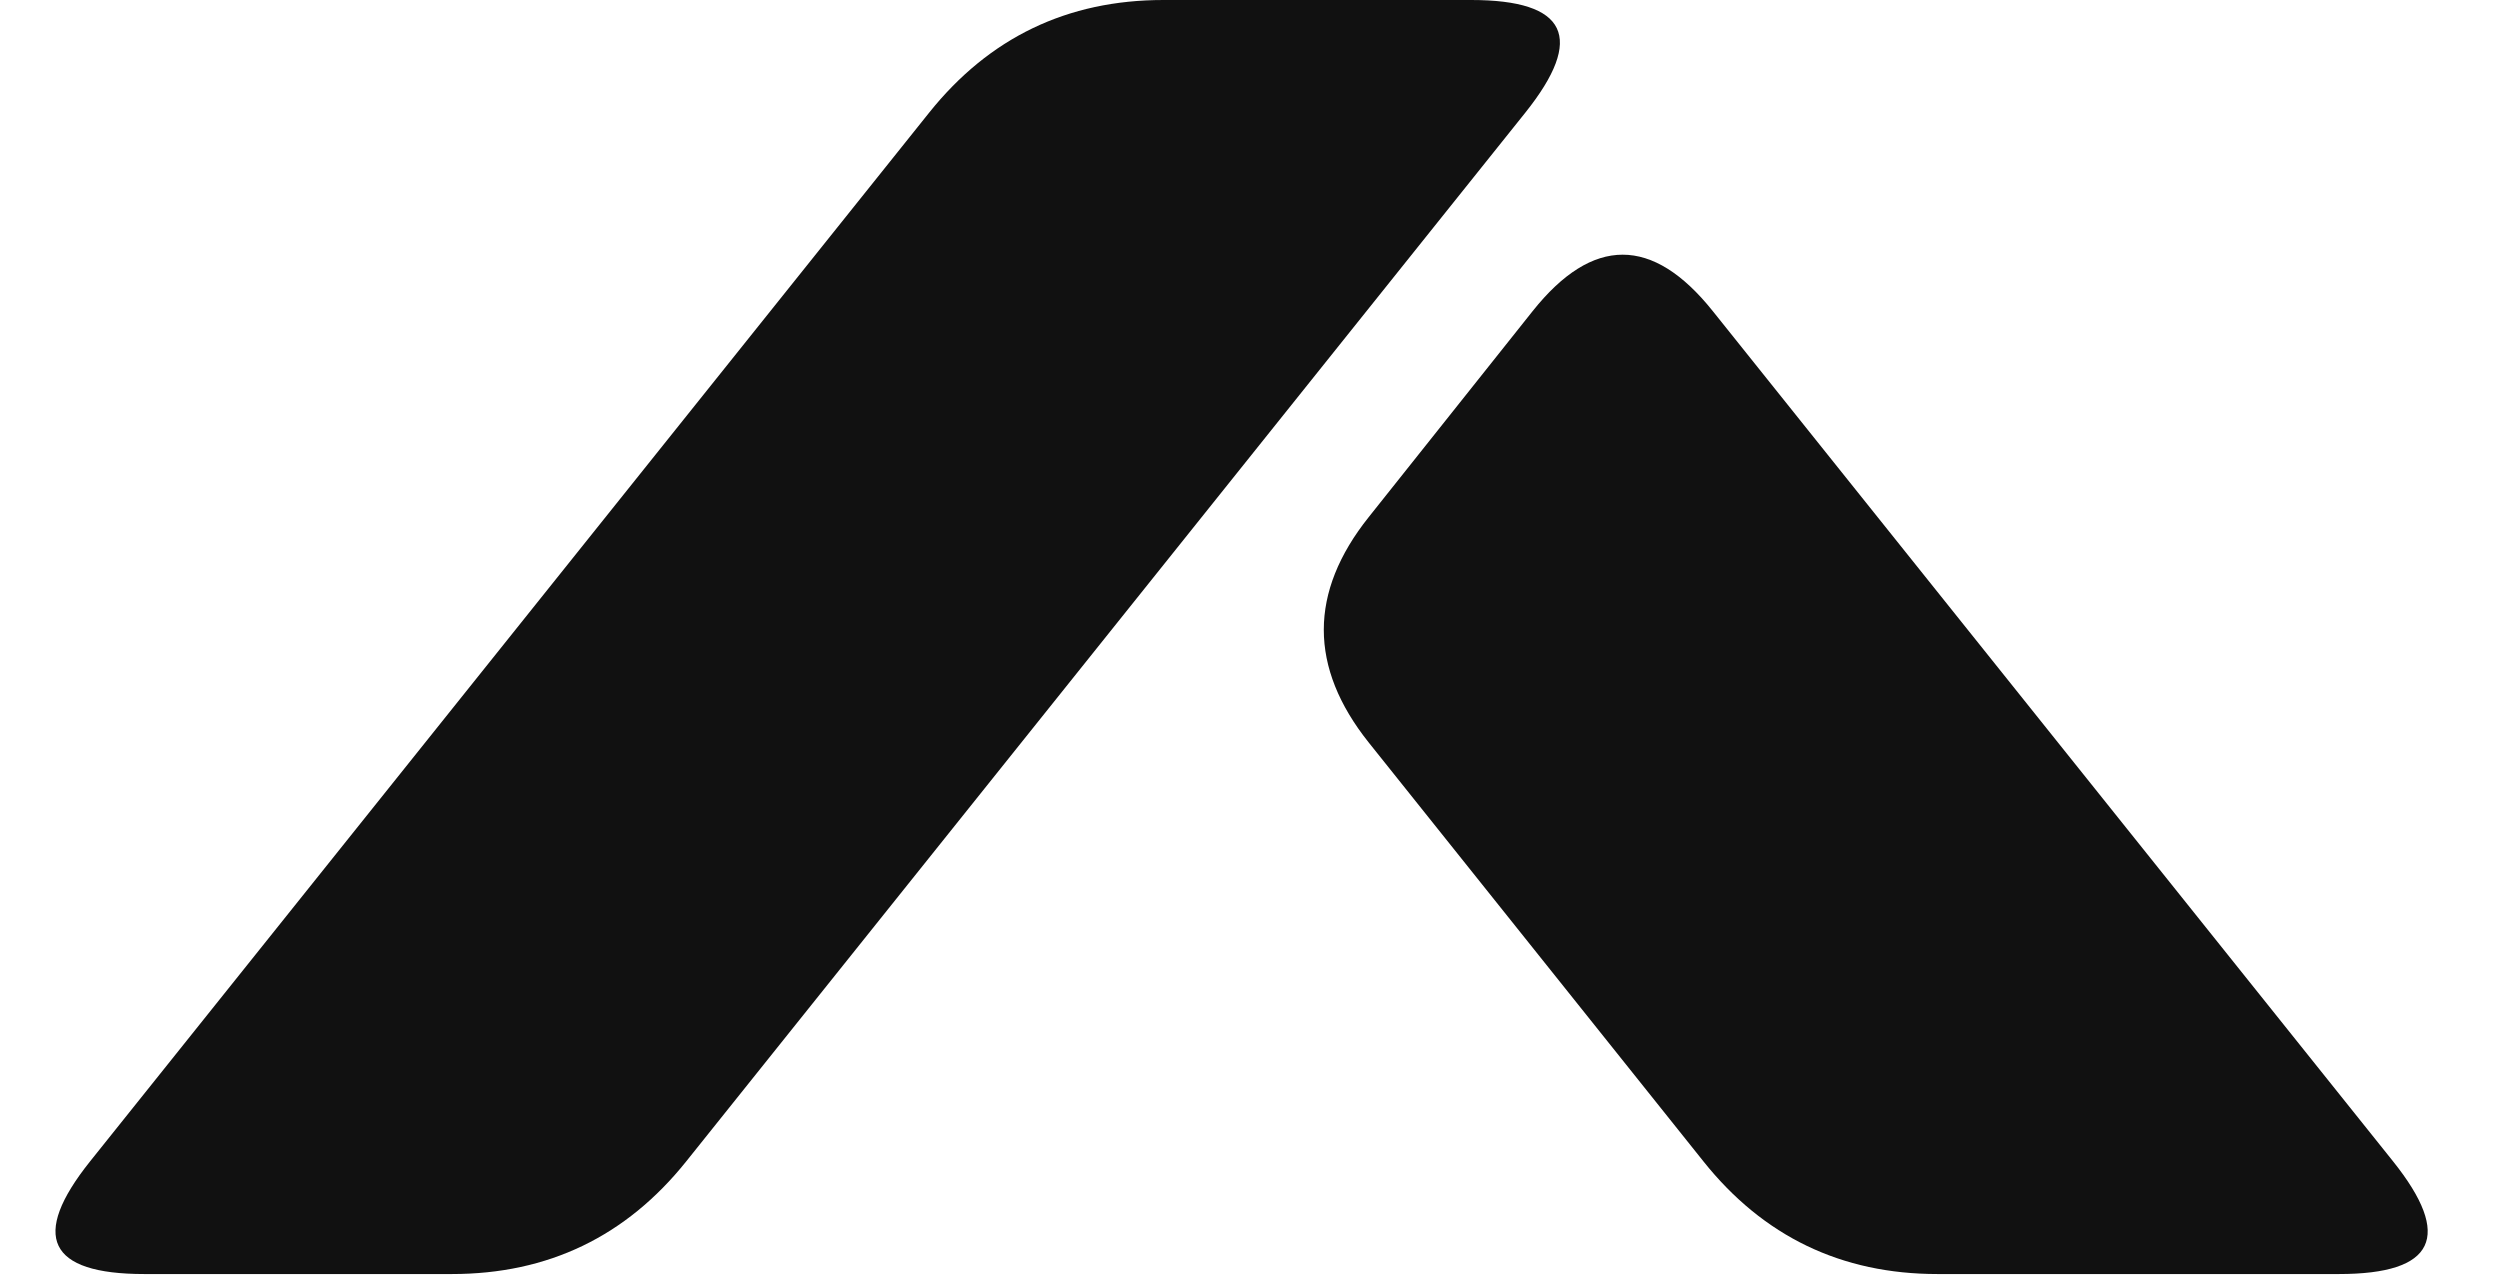
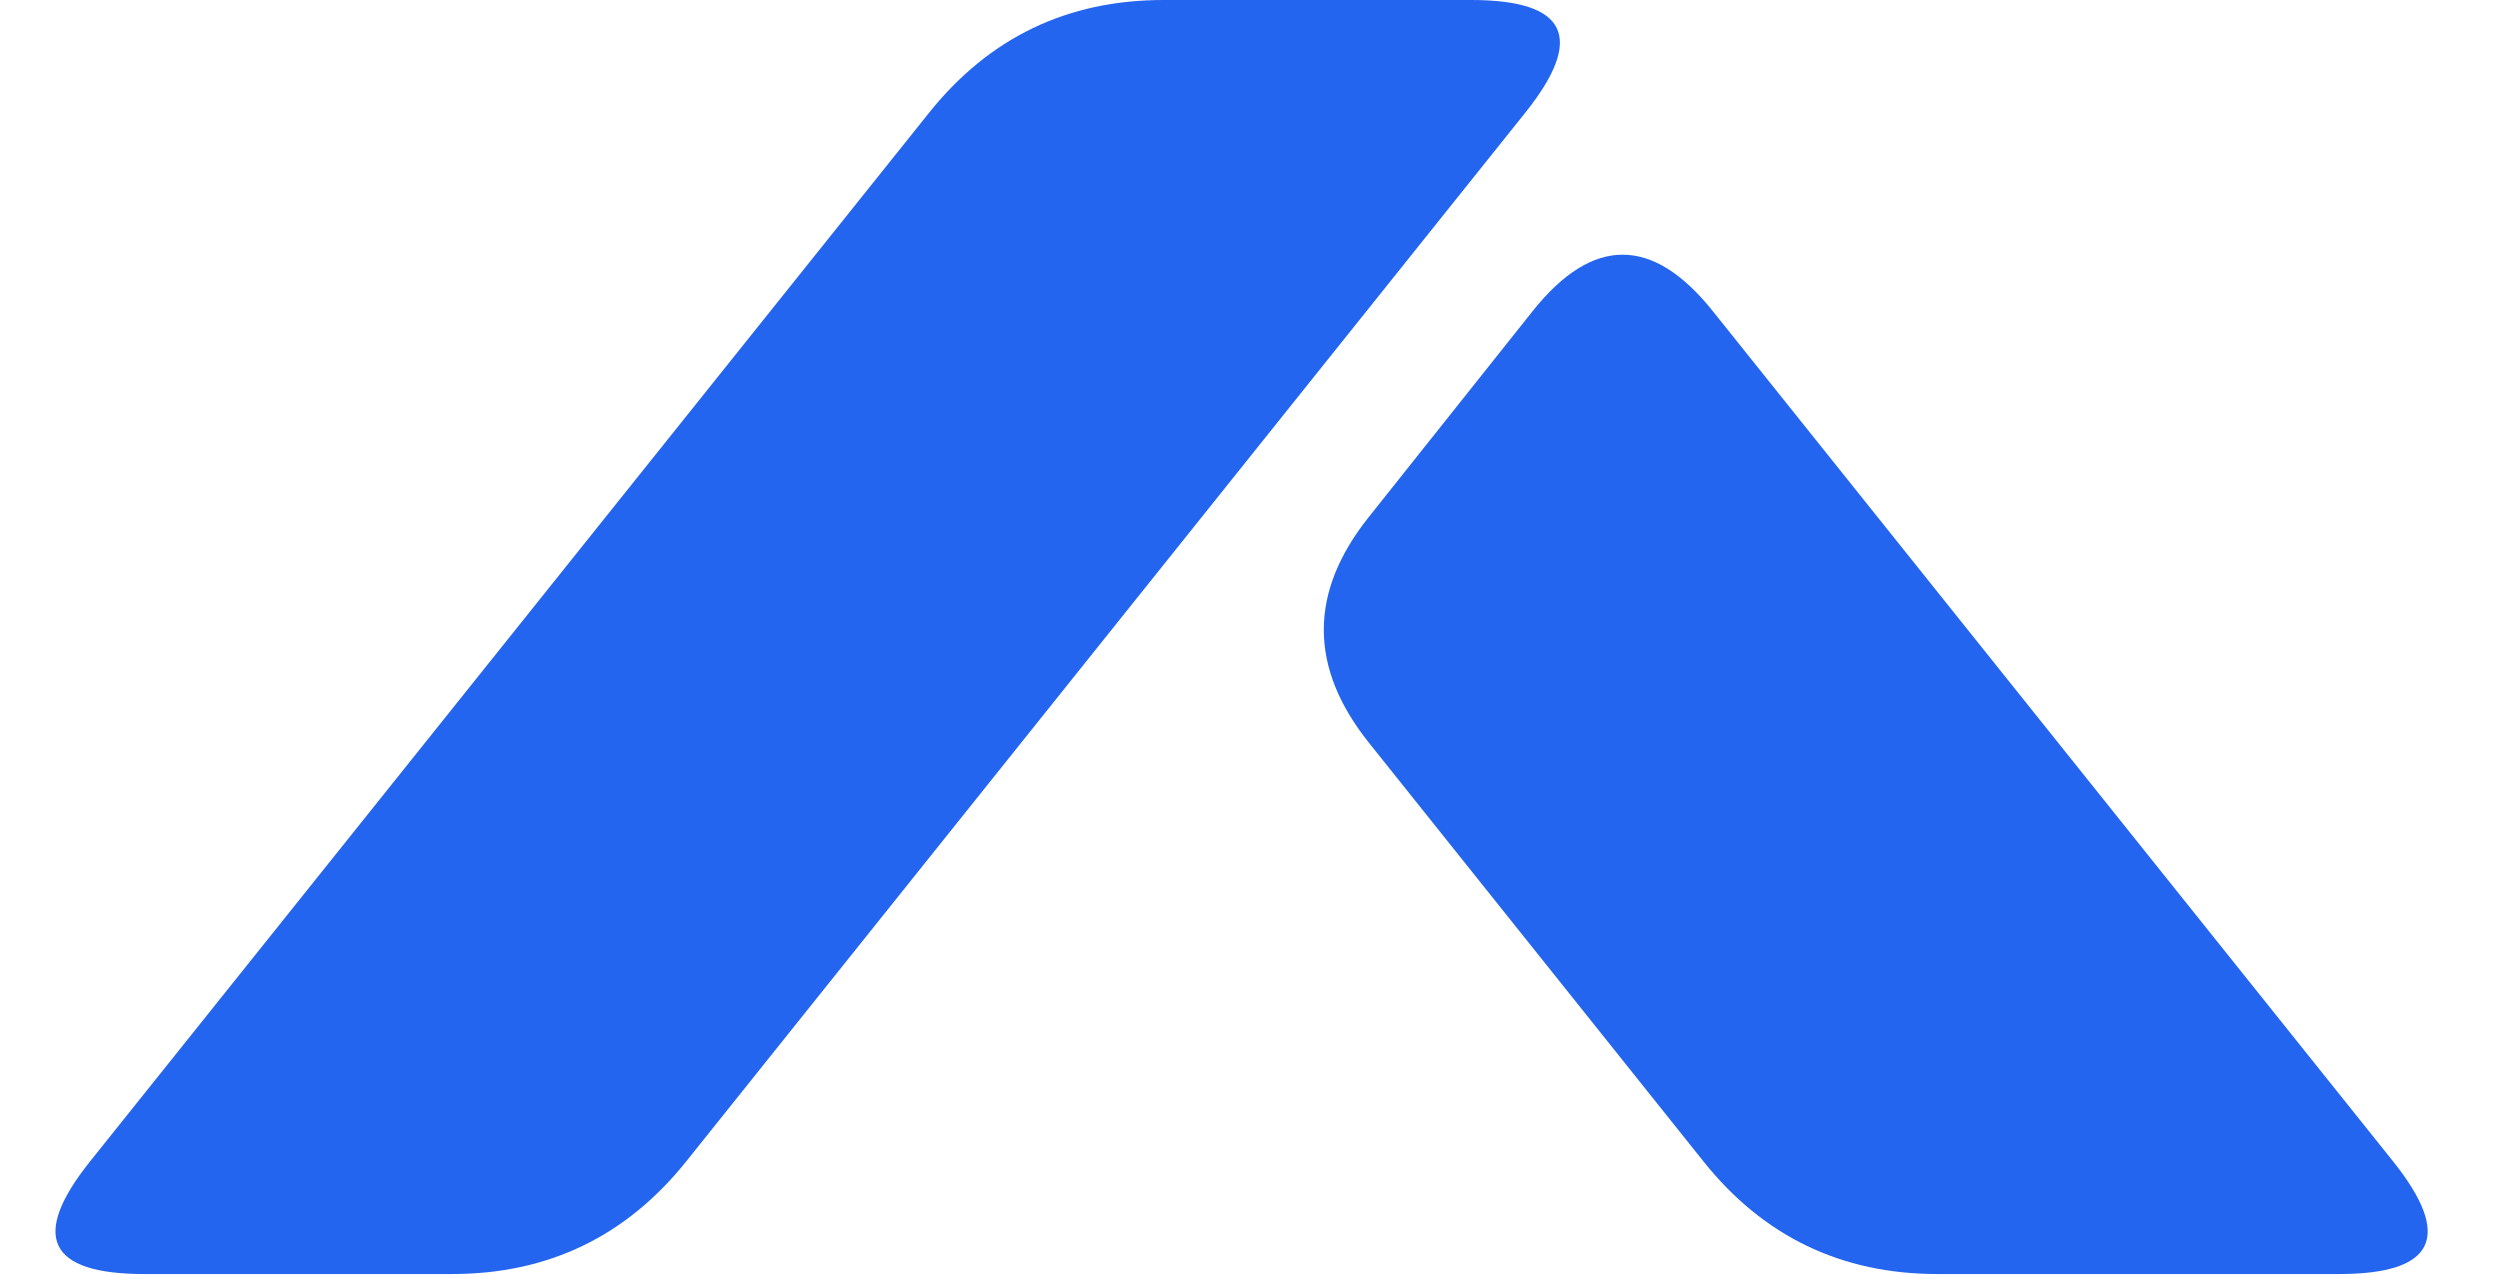
- <svg xmlns="http://www.w3.org/2000/svg" viewBox="0 0 104 53" fill="#111111">
+ <svg xmlns="http://www.w3.org/2000/svg" viewBox="0 0 104 53" fill="#2465ef">
  <path d="M48.4 0L61.2 0Q67.2 0 63.45 4.69L28.55 48.31Q24.8 53 18.8 53L6 53Q0 53 3.75 48.31L38.65 4.69Q42.4 0 48.4 0Z" />
  <path d="M71.25 12.94L99.55 48.31Q103.3 53 97.3 53L80.6 53Q74.6 53 70.86 48.31L56.94 30.89Q53.2 26.2 56.94 21.51L63.76 12.94Q67.5 8.25 71.25 12.94Z" />
</svg>
